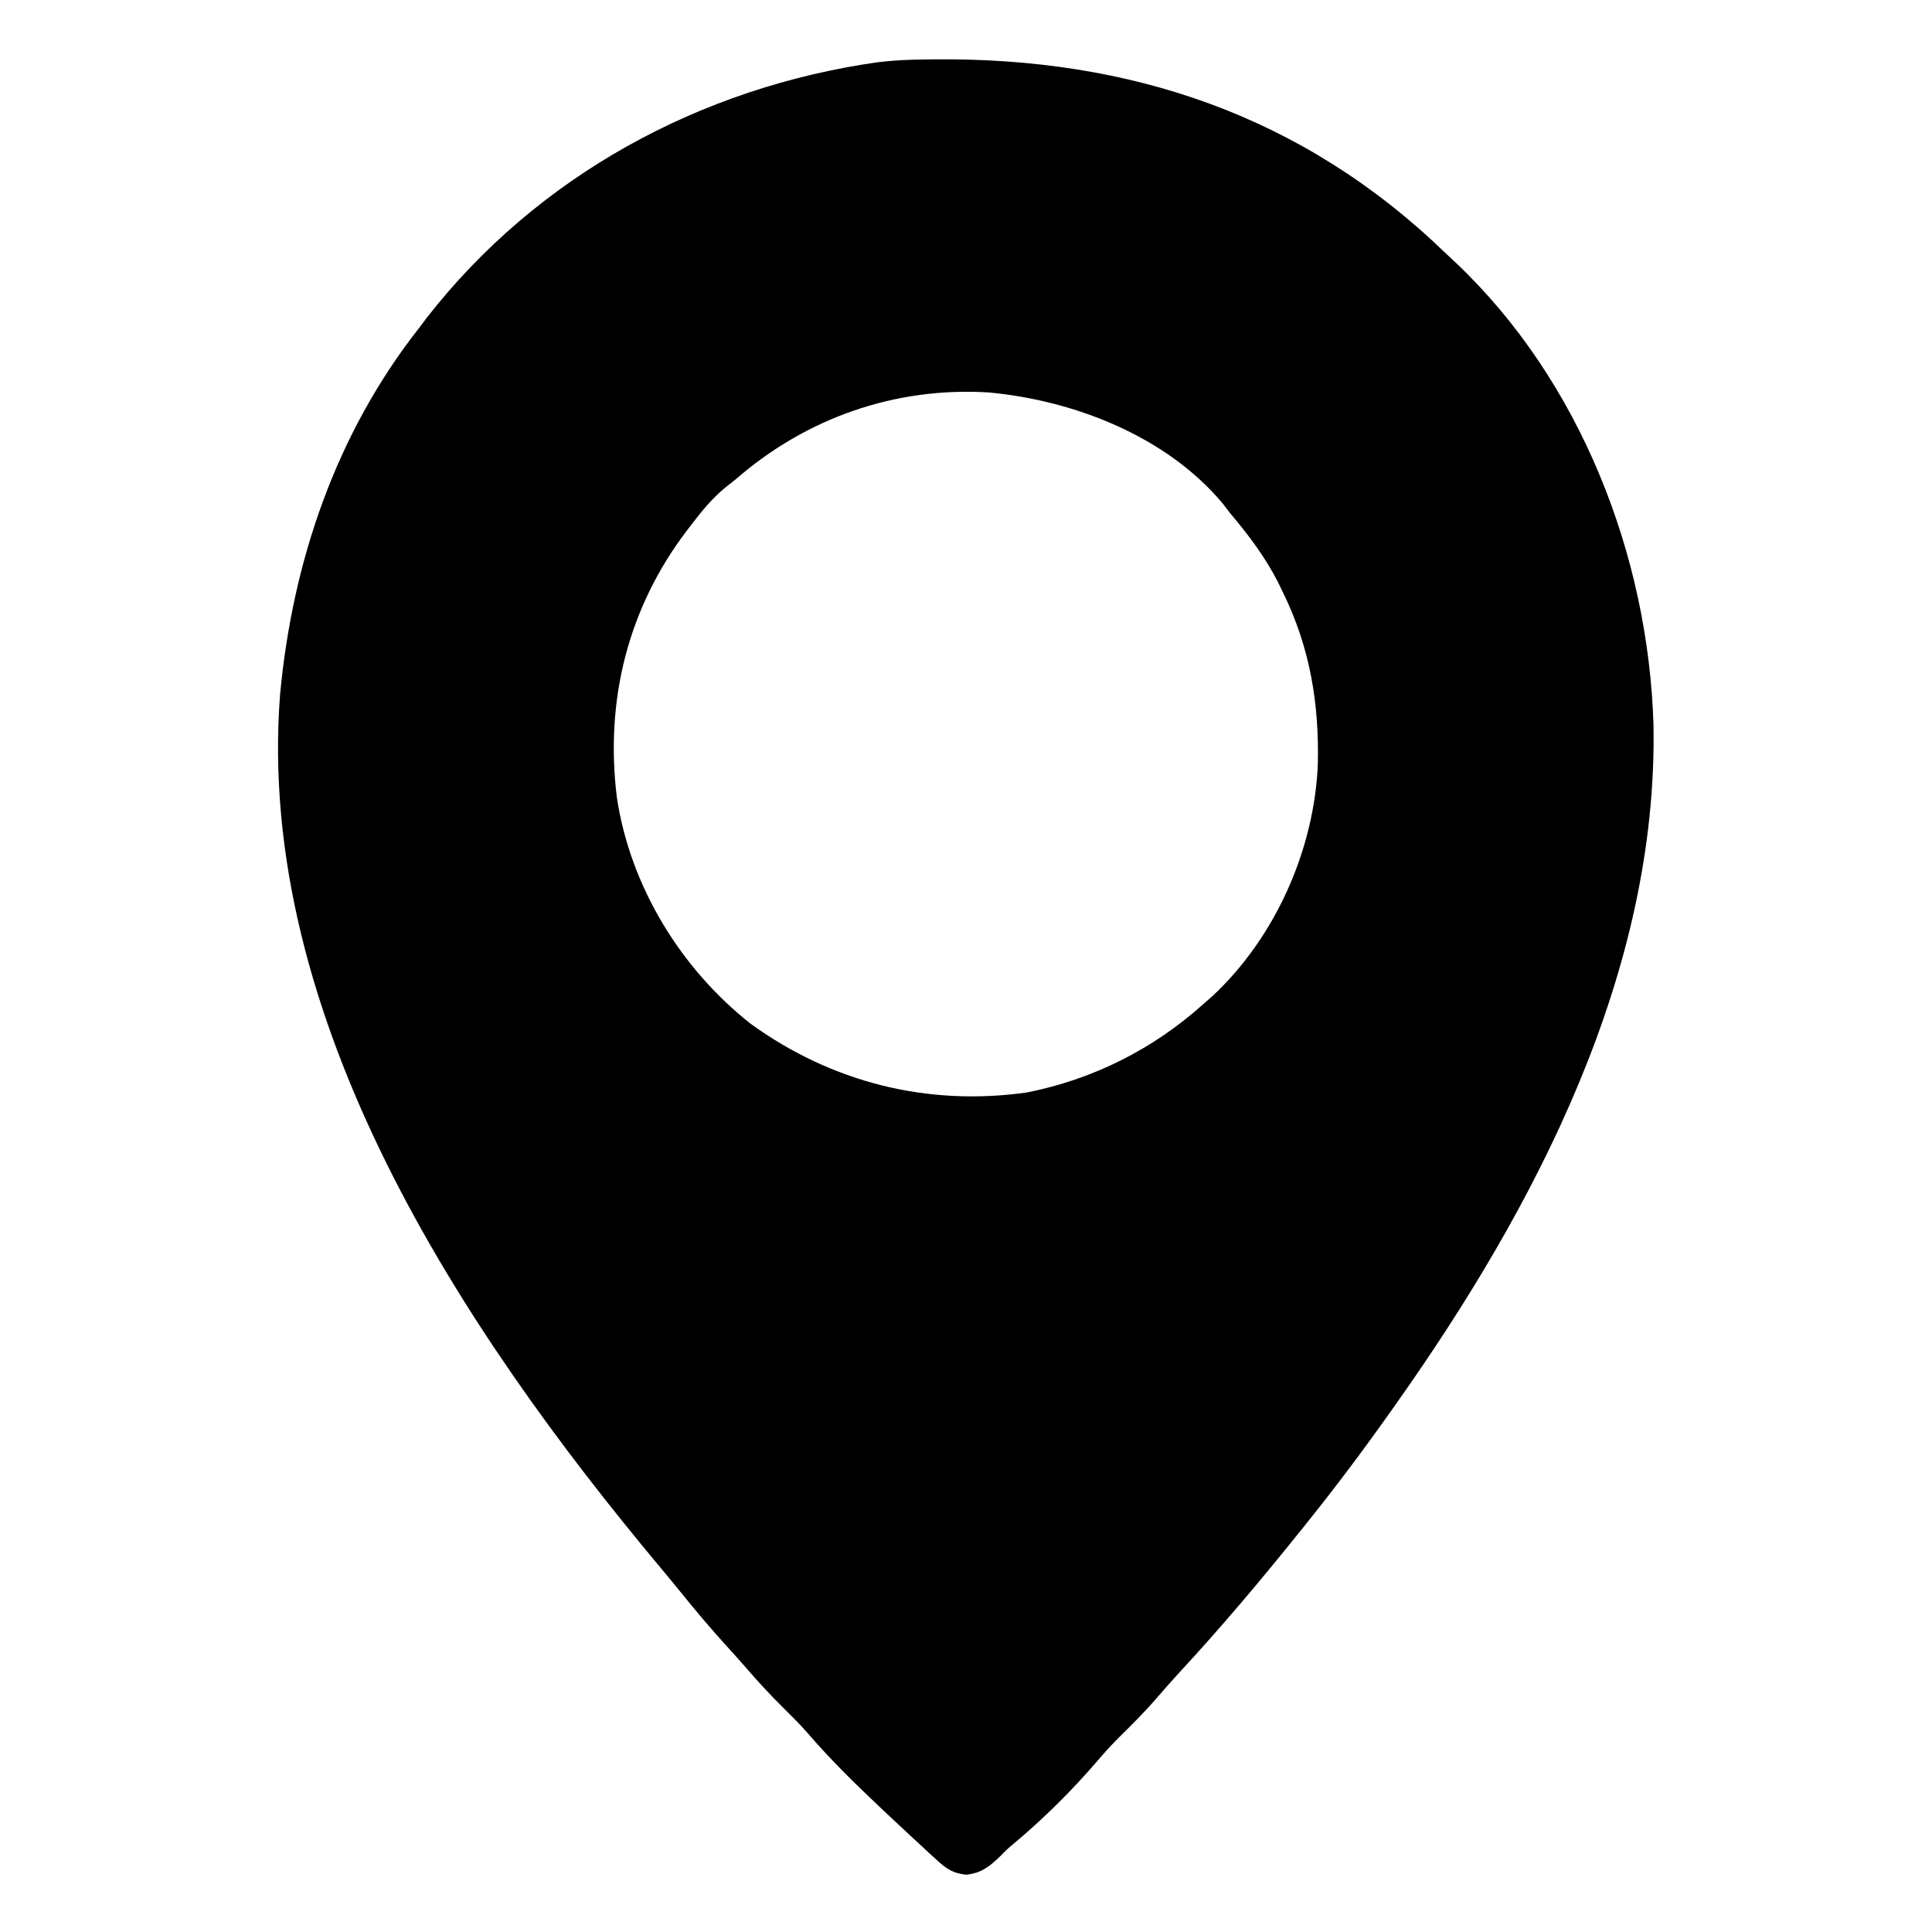
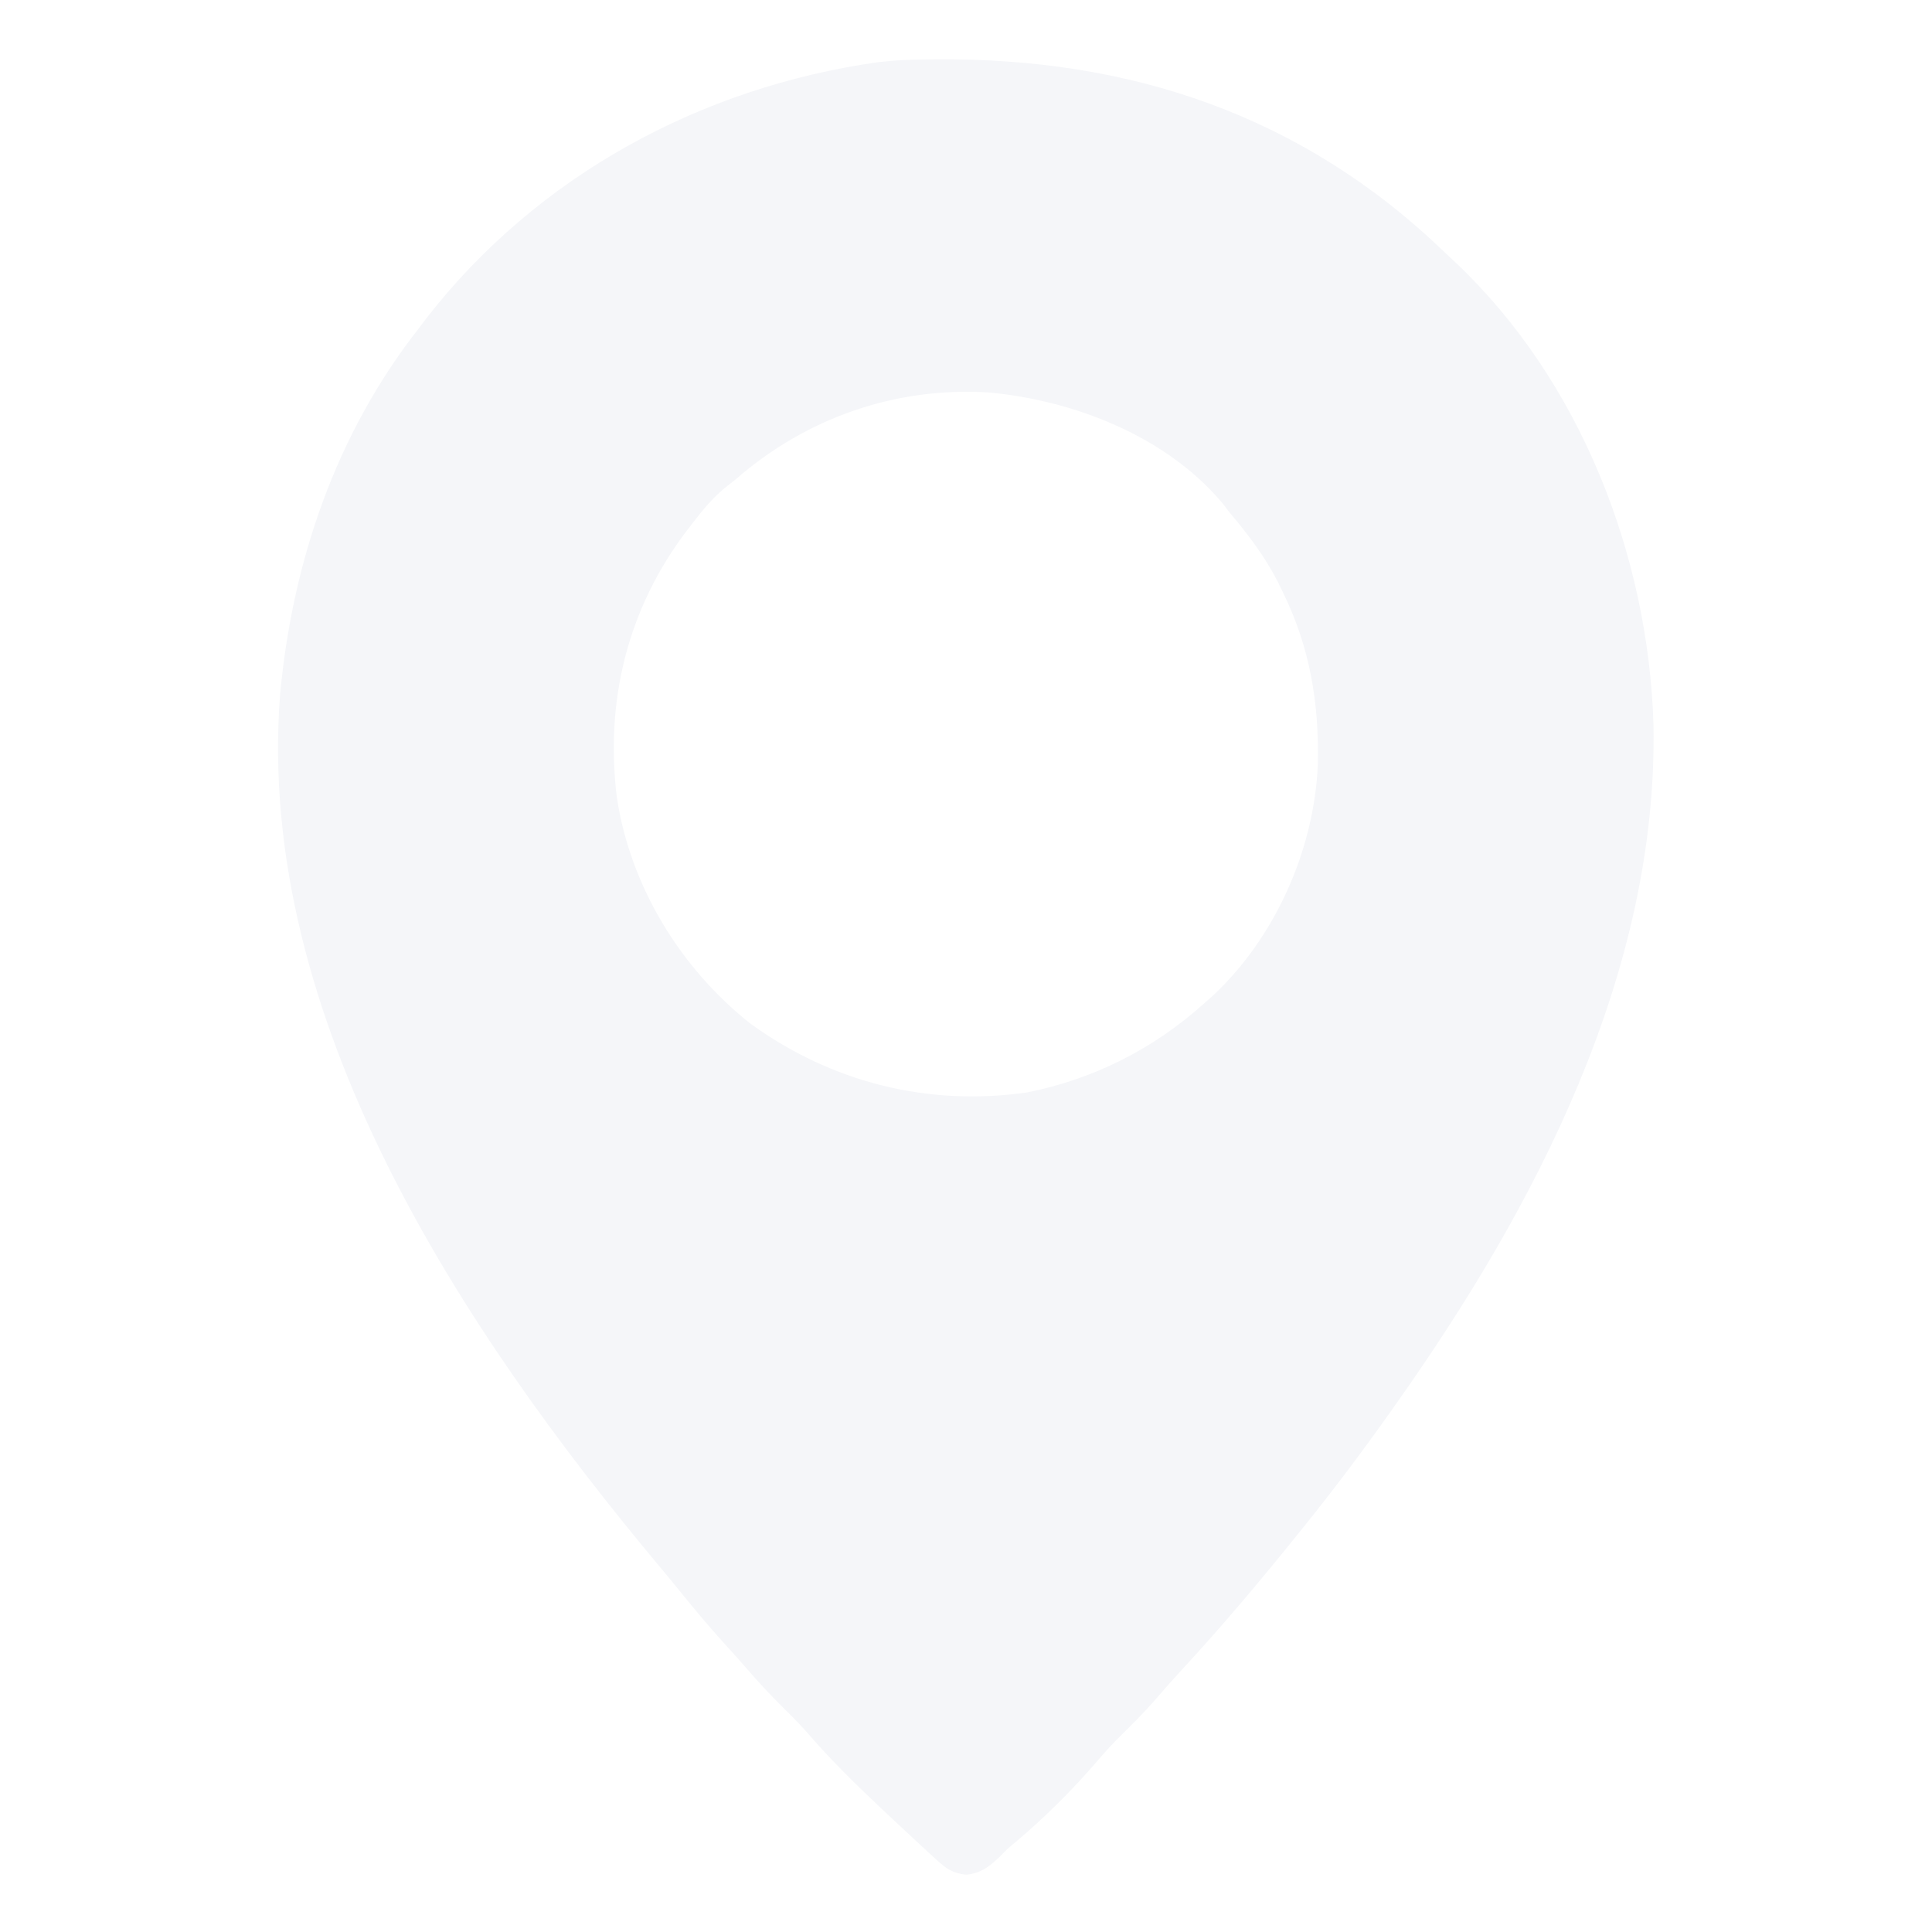
<svg xmlns="http://www.w3.org/2000/svg" version="1.1" width="512" height="512">
-   <path d="M0 0 C0.77 -0.01 1.53 -0.02 2.33 -0.03 C54.25 -0.56 99.99 14.77 137.75 51.24 C138.74 52.17 139.74 53.1 140.73 54.03 C173.56 85.23 191.54 131.39 192.94 176.21 C194.17 241.91 161.76 303.95 124.75 356.24 C124.2 357.01 123.66 357.78 123.1 358.58 C115.93 368.69 108.52 378.58 100.75 388.24 C100.24 388.87 99.73 389.51 99.2 390.17 C88.92 402.98 78.37 415.51 67.21 427.56 C65.14 429.82 63.12 432.1 61.12 434.43 C57.9 438.15 54.43 441.58 50.93 445.03 C49.01 446.98 47.21 448.97 45.44 451.05 C38.77 458.8 31.38 466.13 23.54 472.7 C21.71 474.23 21.71 474.23 19.99 475.99 C17.12 478.77 14.88 480.65 10.81 481.05 C7.29 480.68 5.58 479.53 2.99 477.15 C2.3 476.51 1.6 475.88 0.88 475.23 C0.18 474.57 -0.52 473.91 -1.25 473.24 C-2.24 472.33 -2.24 472.33 -3.25 471.4 C-5.24 469.57 -7.22 467.72 -9.19 465.86 C-9.88 465.21 -10.58 464.55 -11.3 463.88 C-18.32 457.26 -25.16 450.6 -31.44 443.27 C-33.46 441 -35.59 438.87 -37.75 436.74 C-41.14 433.39 -44.34 429.94 -47.45 426.32 C-49.47 423.99 -51.54 421.71 -53.62 419.43 C-57.45 415.18 -61.1 410.83 -64.69 406.39 C-66.57 404.06 -68.48 401.76 -70.4 399.46 C-122.94 336.58 -177.6 253.91 -171.03 168.34 C-167.77 133.15 -156.25 99.24 -134.25 71.24 C-133.58 70.35 -132.91 69.46 -132.23 68.55 C-102.85 30.79 -59.55 7.35 -12.49 0.71 C-8.32 0.2 -4.2 0.04 0 0 Z M-50.25 111.24 C-51.22 112 -52.19 112.77 -53.18 113.56 C-56.51 116.33 -59.12 119.5 -61.75 122.93 C-62.23 123.55 -62.71 124.17 -63.2 124.81 C-78.88 145.42 -84.94 169.87 -81.78 195.54 C-78.25 219.06 -64.91 240.88 -46.32 255.55 C-24.83 271.1 0.56 277.5 26.98 273.74 C44.55 270.23 60.48 262.19 73.75 250.24 C74.52 249.56 75.29 248.89 76.08 248.19 C92.71 232.7 103.04 209.42 103.99 186.81 C104.35 170.64 101.93 155.87 94.75 141.24 C94.3 140.31 93.85 139.37 93.38 138.41 C89.91 131.68 85.62 126.01 80.75 120.24 C80.11 119.41 79.48 118.58 78.82 117.72 C63.89 99.84 39.36 90.32 16.75 88.24 C-8.06 86.72 -31.62 95.01 -50.25 111.24 Z " fill="#000000" transform="translate(245.25,15.76172)" />
+   <path d="M0 0 C0.77 -0.01 1.53 -0.02 2.33 -0.03 C54.25 -0.56 99.99 14.77 137.75 51.24 C138.74 52.17 139.74 53.1 140.73 54.03 C173.56 85.23 191.54 131.39 192.94 176.21 C194.17 241.91 161.76 303.95 124.75 356.24 C124.2 357.01 123.66 357.78 123.1 358.58 C115.93 368.69 108.52 378.58 100.75 388.24 C100.24 388.87 99.73 389.51 99.2 390.17 C88.92 402.98 78.37 415.51 67.21 427.56 C65.14 429.82 63.12 432.1 61.12 434.43 C57.9 438.15 54.43 441.58 50.93 445.03 C49.01 446.98 47.21 448.97 45.44 451.05 C38.77 458.8 31.38 466.13 23.54 472.7 C21.71 474.23 21.71 474.23 19.99 475.99 C17.12 478.77 14.88 480.65 10.81 481.05 C7.29 480.68 5.58 479.53 2.99 477.15 C2.3 476.51 1.6 475.88 0.88 475.23 C0.18 474.57 -0.52 473.91 -1.25 473.24 C-2.24 472.33 -2.24 472.33 -3.25 471.4 C-5.24 469.57 -7.22 467.72 -9.19 465.86 C-9.88 465.21 -10.58 464.55 -11.3 463.88 C-18.32 457.26 -25.16 450.6 -31.44 443.27 C-33.46 441 -35.59 438.87 -37.75 436.74 C-41.14 433.39 -44.34 429.94 -47.45 426.32 C-49.47 423.99 -51.54 421.71 -53.62 419.43 C-57.45 415.18 -61.1 410.83 -64.69 406.39 C-66.57 404.06 -68.48 401.76 -70.4 399.46 C-122.94 336.58 -177.6 253.91 -171.03 168.34 C-167.77 133.15 -156.25 99.24 -134.25 71.24 C-133.58 70.35 -132.91 69.46 -132.23 68.55 C-102.85 30.79 -59.55 7.35 -12.49 0.71 C-8.32 0.2 -4.2 0.04 0 0 Z M-50.25 111.24 C-51.22 112 -52.19 112.77 -53.18 113.56 C-56.51 116.33 -59.12 119.5 -61.75 122.93 C-62.23 123.55 -62.71 124.17 -63.2 124.81 C-78.88 145.42 -84.94 169.87 -81.78 195.54 C-78.25 219.06 -64.91 240.88 -46.32 255.55 C-24.83 271.1 0.56 277.5 26.98 273.74 C44.55 270.23 60.48 262.19 73.75 250.24 C74.52 249.56 75.29 248.89 76.08 248.19 C92.71 232.7 103.04 209.42 103.99 186.81 C104.35 170.64 101.93 155.87 94.75 141.24 C94.3 140.31 93.85 139.37 93.38 138.41 C89.91 131.68 85.62 126.01 80.75 120.24 C80.11 119.41 79.48 118.58 78.82 117.72 C63.89 99.84 39.36 90.32 16.75 88.24 C-8.06 86.72 -31.62 95.01 -50.25 111.24 Z " fill="#F5F6F9" transform="translate(245.25,15.76172)" />
</svg>
